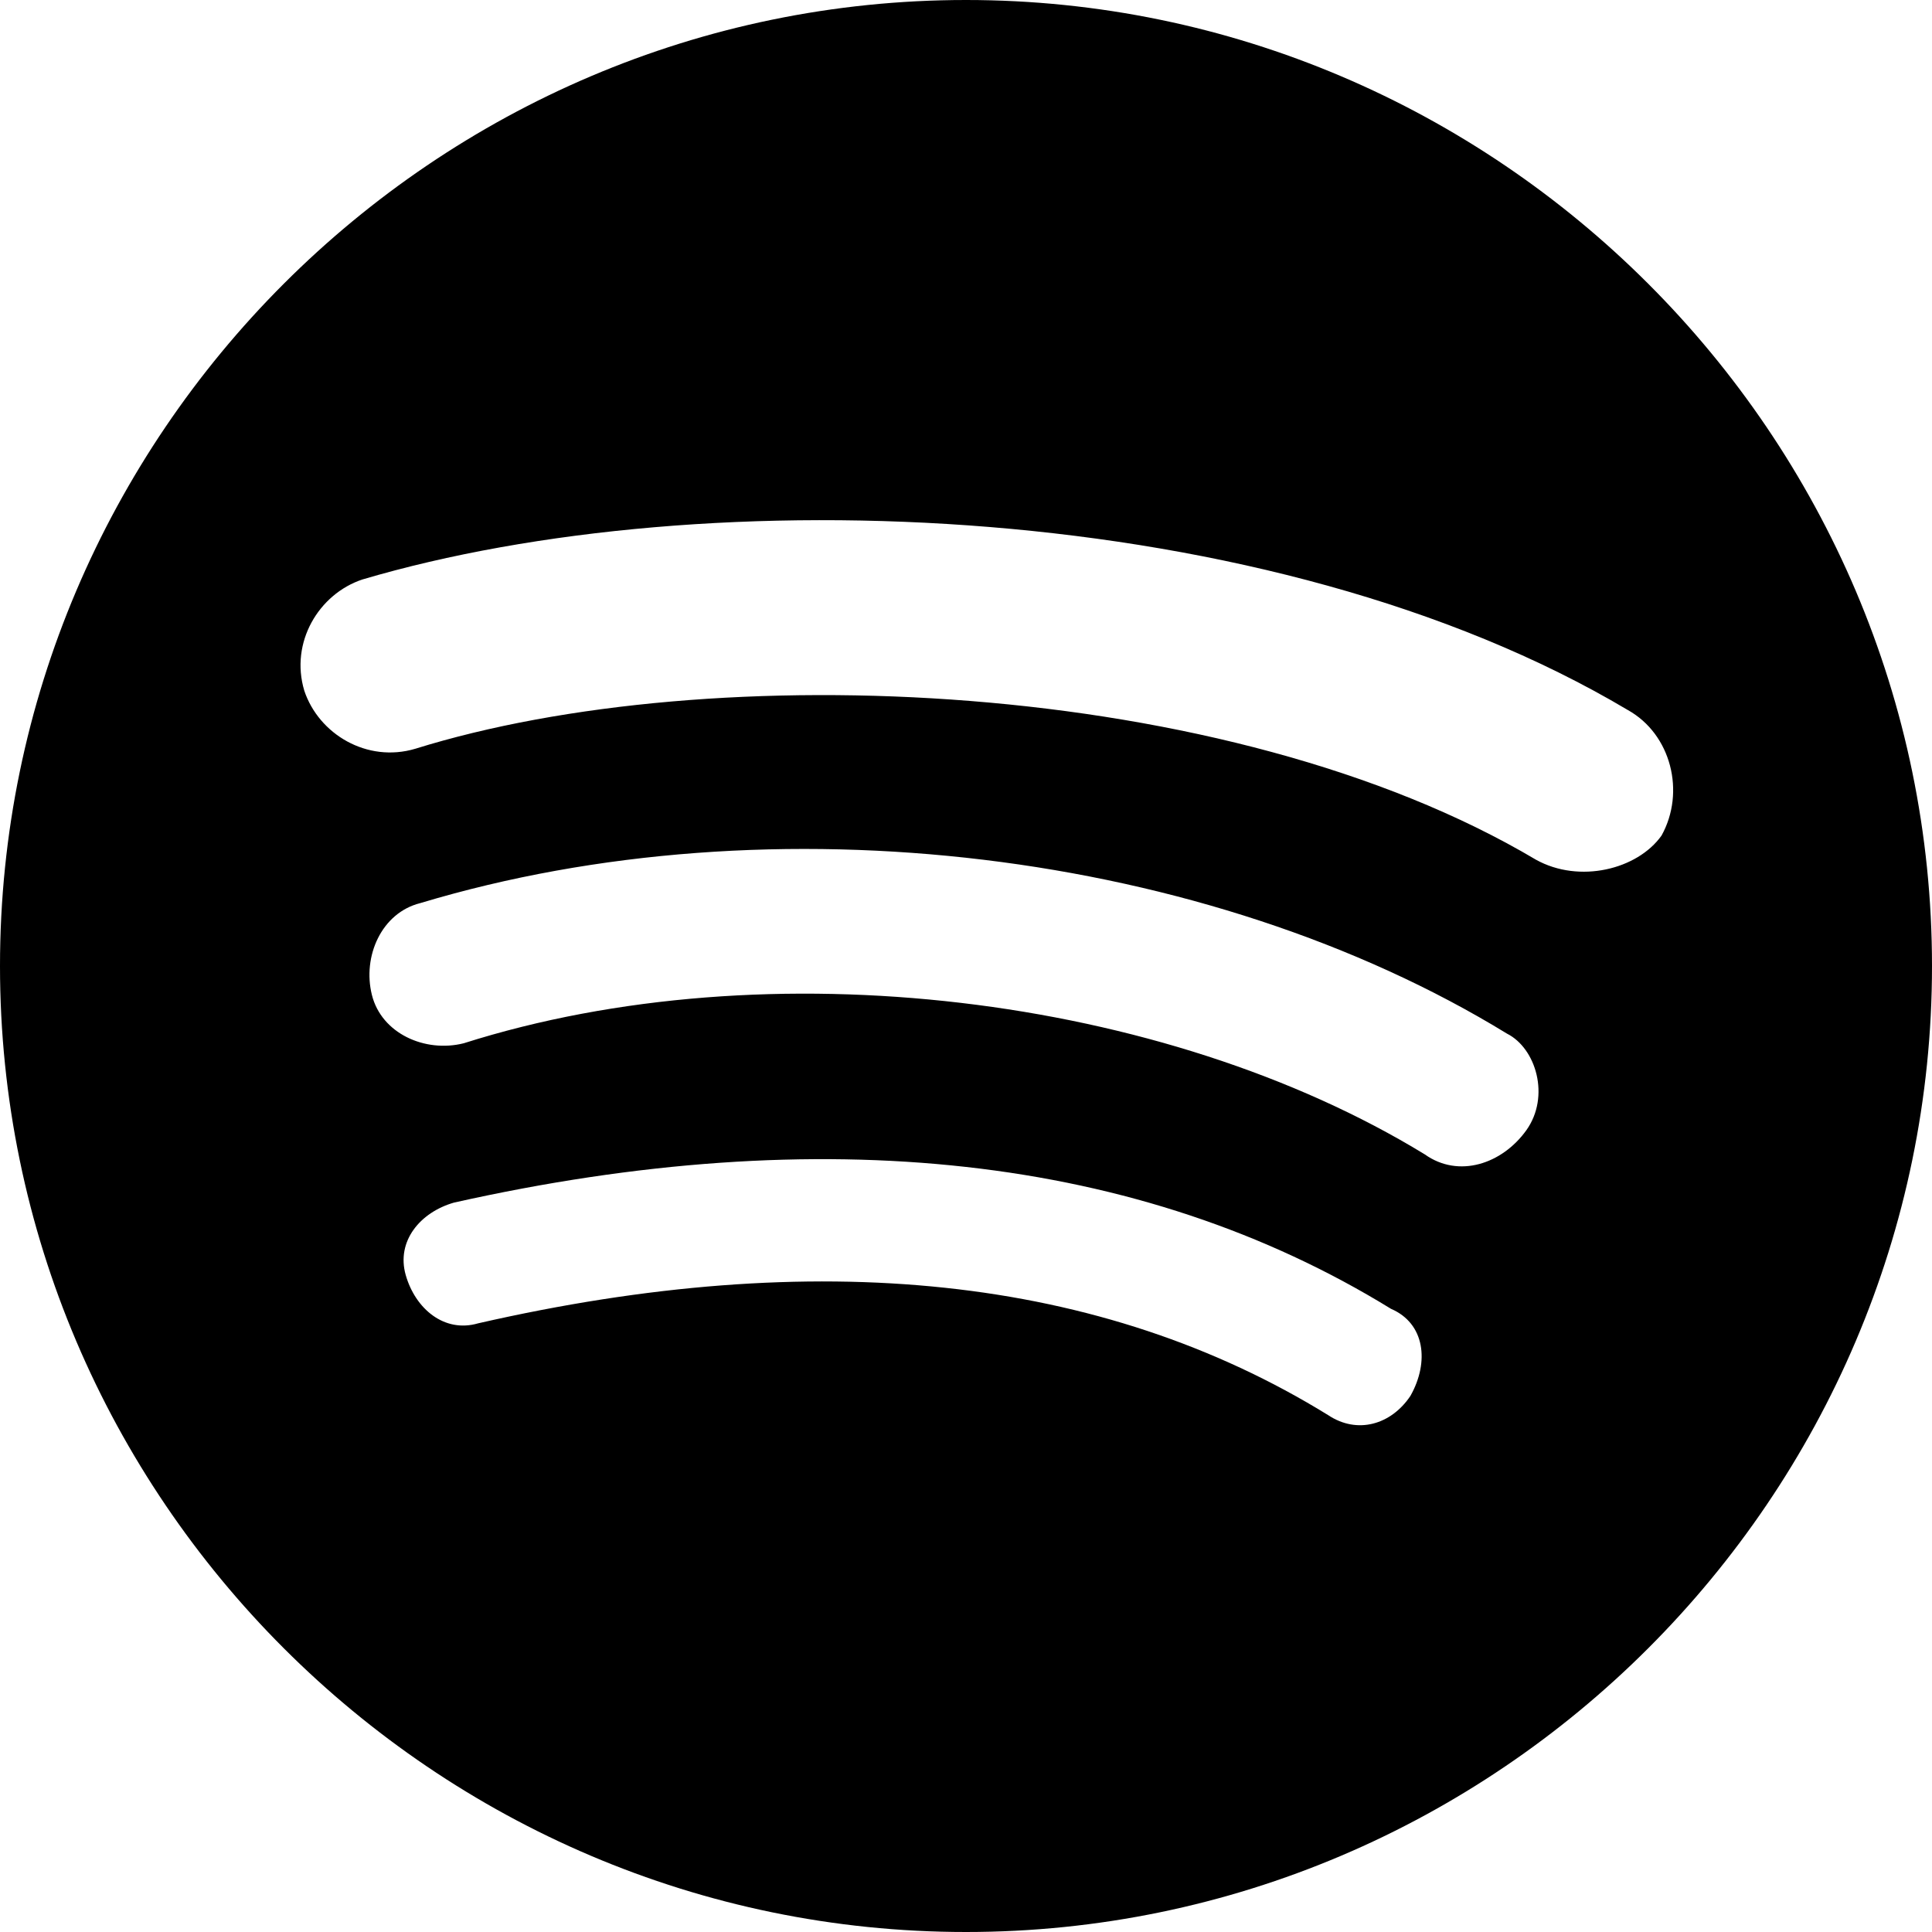
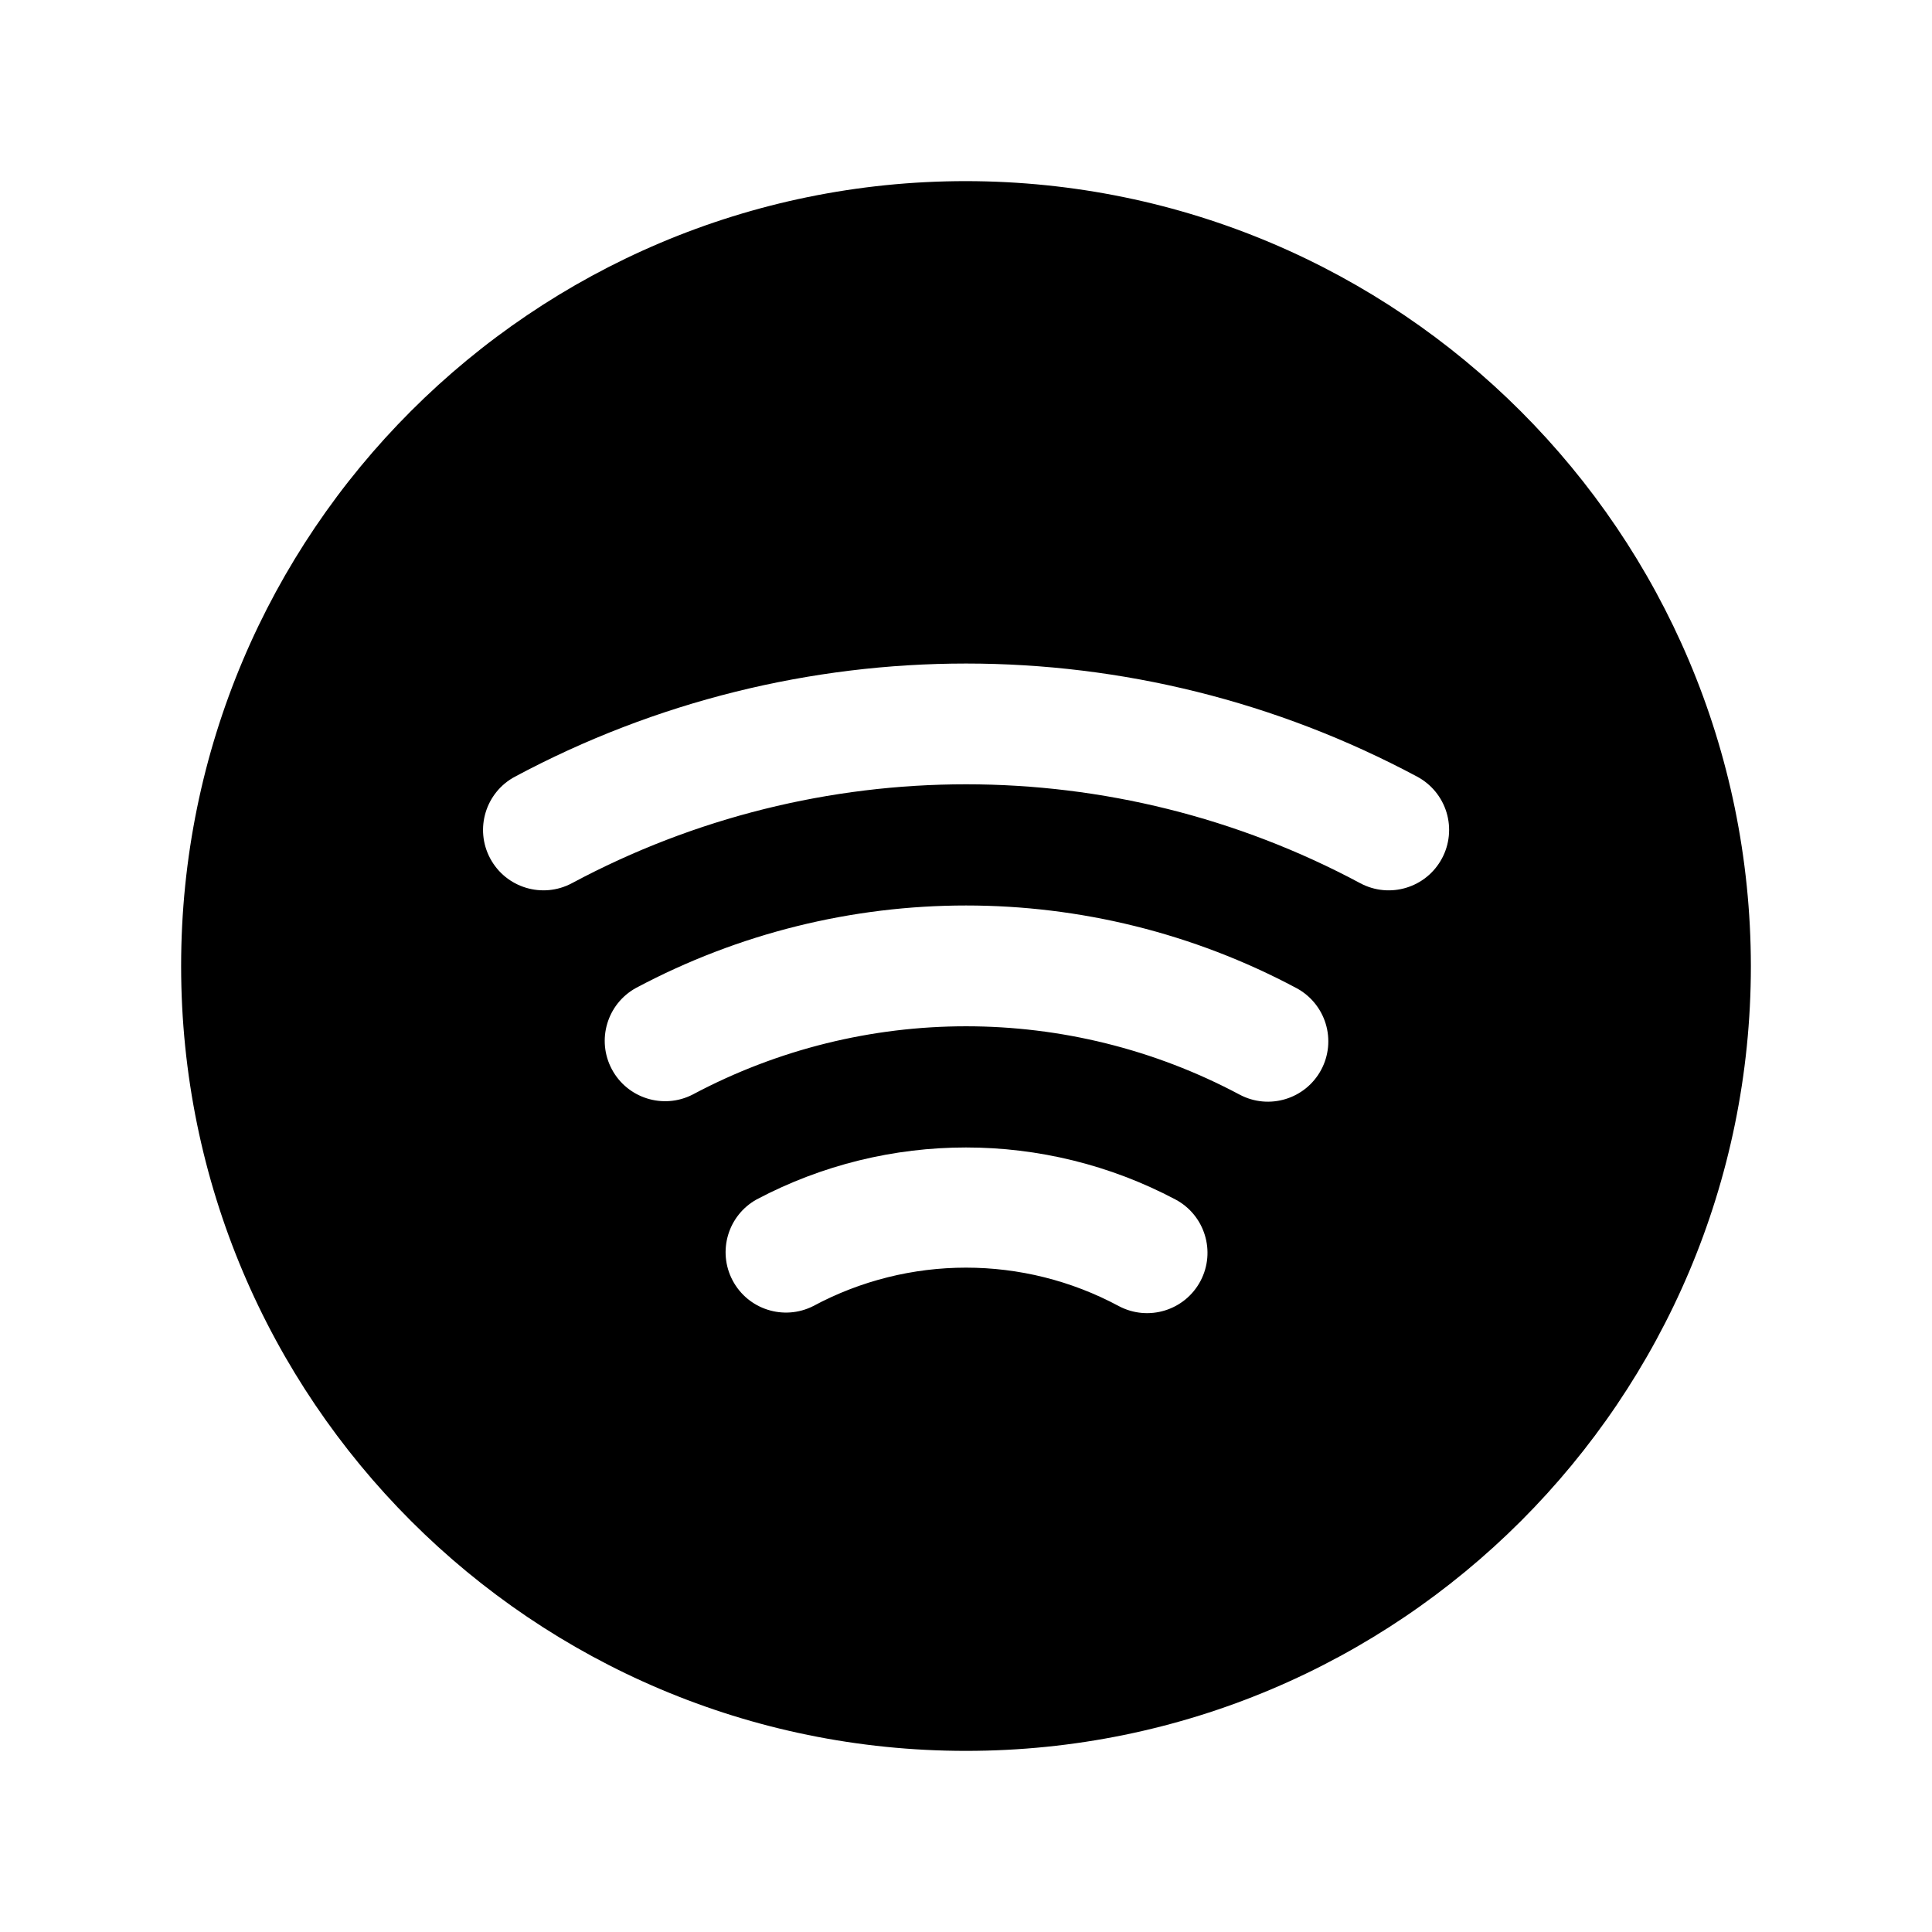
- <svg xmlns="http://www.w3.org/2000/svg" width="24" height="24" viewBox="0 0 24 24" fill="currentColor">
-   <path d="M12 0C5.4 0 0 5.4 0 12s5.4 12 12 12 12-5.4 12-12S18.6 0 12 0zm5.521 17.34c-.24.359-.66.48-1.021.24-2.82-1.74-6.36-2.101-10.561-1.141-.418.122-.779-.179-.899-.6-.12-.421.18-.78.6-.9 4.56-1.021 8.52-.6 11.64 1.32.42.18.479.659.241 1.081zm1.44-3.3c-.301.42-.841.6-1.262.3-3.239-1.98-8.159-2.58-11.939-1.38-.479.12-1.02-.12-1.14-.6-.12-.48.12-1.021.6-1.141C9.6 9.9 15 10.561 18.72 12.84c.361.181.54.78.241 1.2zm.12-3.36C15.24 8.4 8.82 8.16 5.16 9.301c-.6.179-1.2-.181-1.38-.721-.18-.601.18-1.2.72-1.381 4.26-1.26 11.28-1.02 15.721 1.621.539.3.719 1.02.419 1.56-.299.421-1.02.599-1.559.3z" />
+ <svg xmlns="http://www.w3.org/2000/svg" width="256" height="256" viewBox="0 0 256 256">
+   <path fill="currentColor" d="M128 24a104 104 0 1 0 104 104A104.11 104.11 0 0 0 128 24m31.07 145.74a8 8 0 0 1-10.81 3.33a42.79 42.79 0 0 0-40.52 0a8 8 0 0 1-7.48-14.14a59.33 59.33 0 0 1 55.48 0a8 8 0 0 1 3.33 10.81m16-28a8 8 0 0 1-10.82 3.3a77.07 77.07 0 0 0-72.48 0a8 8 0 0 1-7.52-14.12a93 93 0 0 1 87.52 0a8 8 0 0 1 3.29 10.84Zm16-28a8 8 0 0 1-10.83 3.29a110.62 110.62 0 0 0-104.46 0a8 8 0 0 1-7.54-14.12a126.67 126.67 0 0 1 119.54 0a8 8 0 0 1 3.28 10.85Z" />
</svg>
